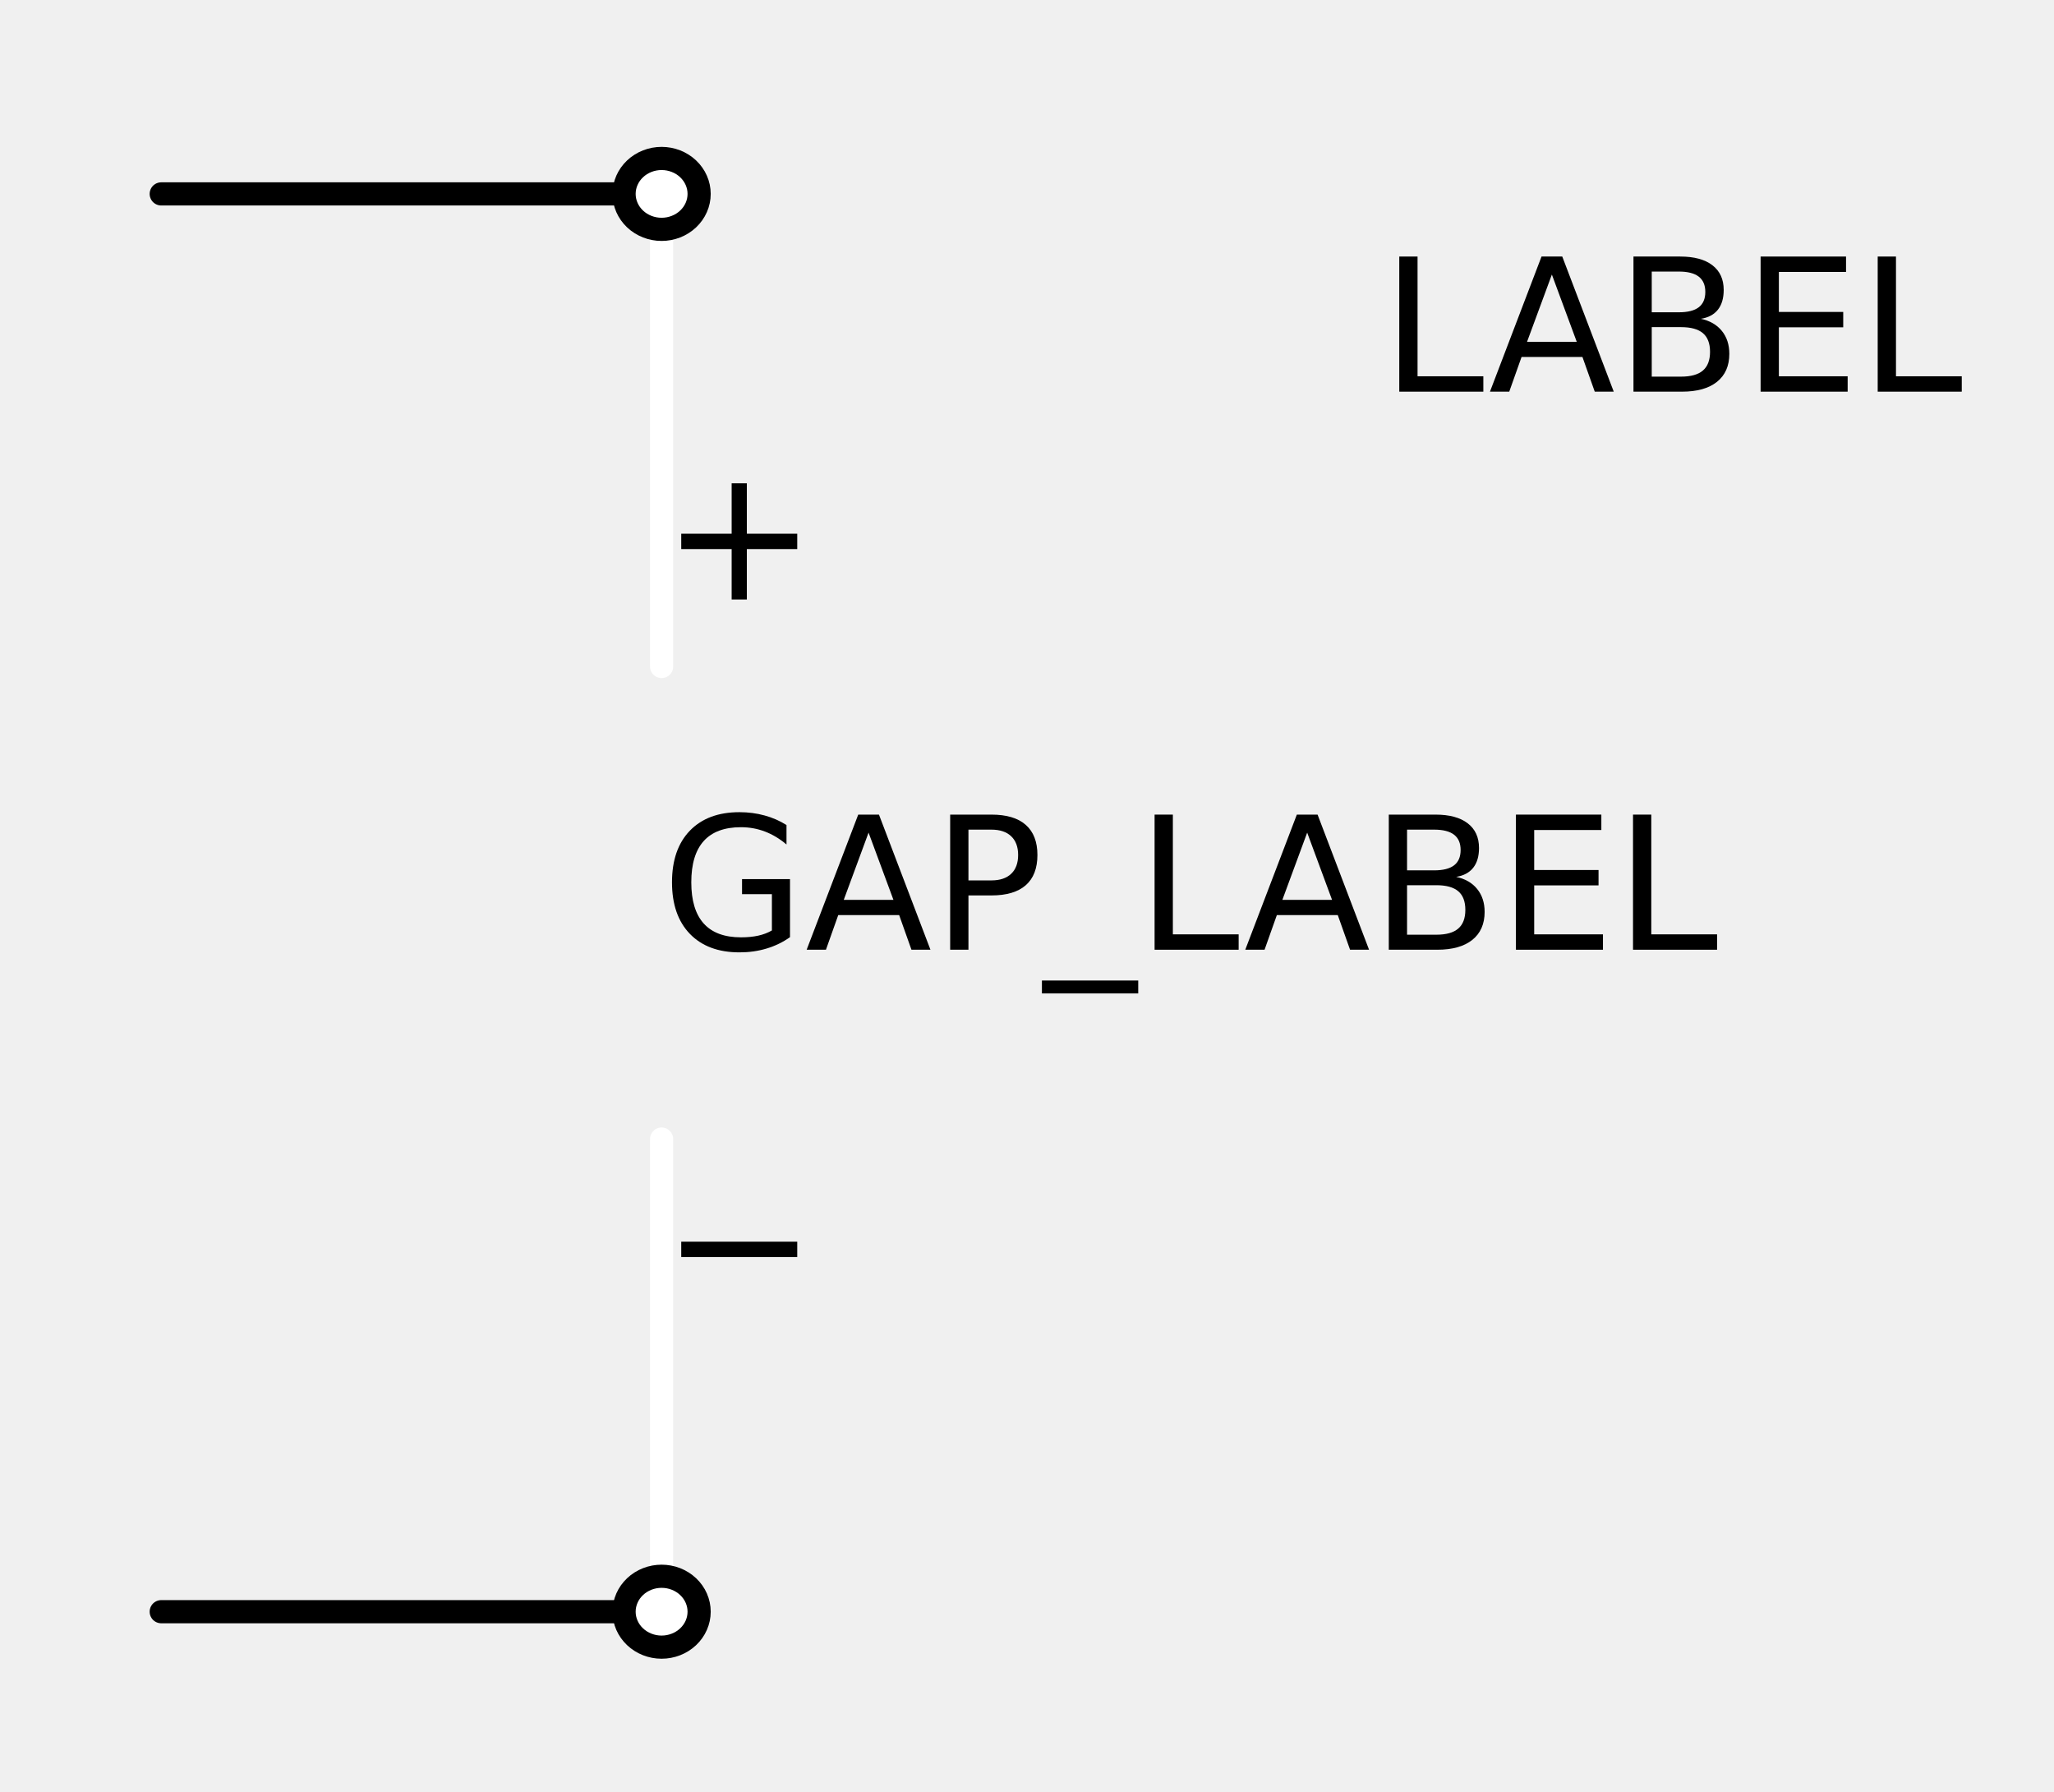
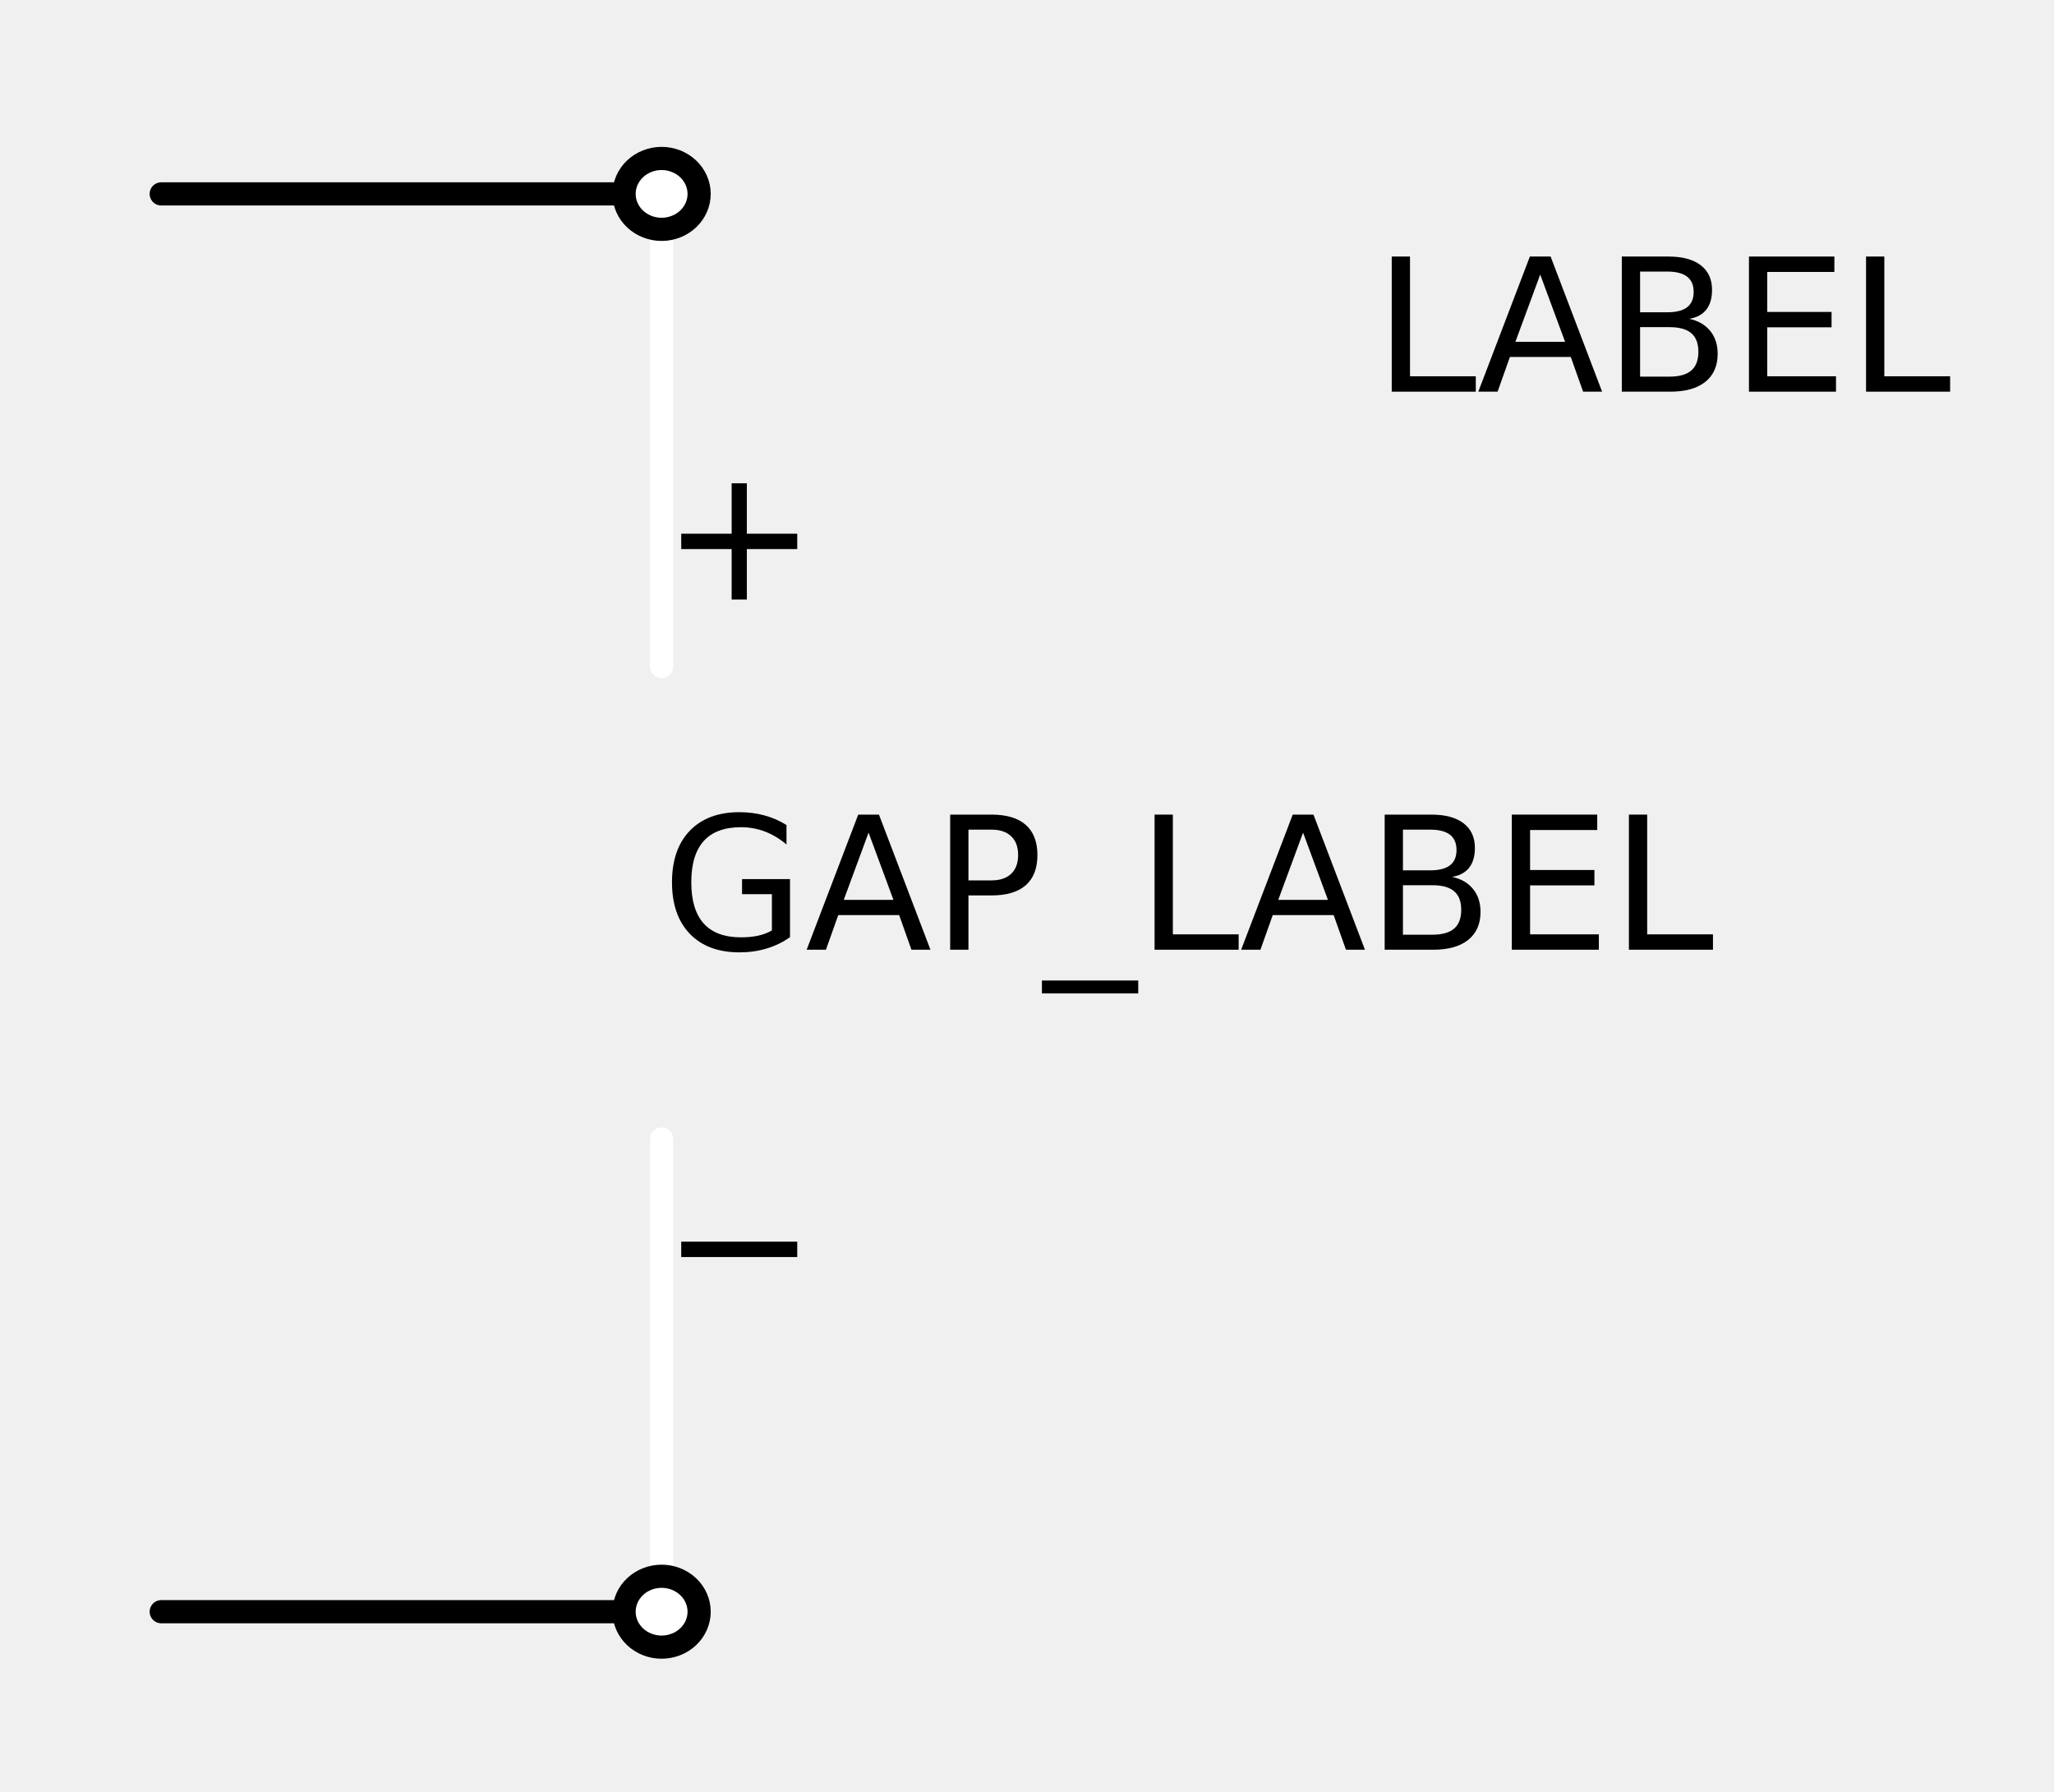
<svg xmlns="http://www.w3.org/2000/svg" xmlns:xlink="http://www.w3.org/1999/xlink" height="116pt" version="1.1" viewBox="0 0 133 116" width="133pt">
  <defs>
    <style type="text/css">
- *{stroke-linecap:butt;stroke-linejoin:round;}
+ *{stroke-linecap:butt;stroke-linejoin:round;stroke-miterlimit:100000;}
  </style>
  </defs>
  <g id="figure_1">
    <g id="patch_1">
-       <path d=" M0 116.91 L133.052 116.91 L133.052 0 L0 0 L0 116.91" style="fill:none;" />
+       <path d="M 0 116.91  L 133.54 116.91  L 133.54 0  L 0 0  z " style="fill:none;" />
    </g>
    <g id="axes_1">
      <g id="line2d_1">
-         <path clip-path="url(#p6f0add77b0)" d=" M10.44 12.555 L26.64 12.555 L42.84 12.555" style="fill:none;stroke:#000000;stroke-linecap:round;stroke-width:1.5;" />
+         <path clip-path="url(#p5c2e007c4e)" d="M 10.44 12.555  L 26.64 12.555  L 42.84 12.555  " style="fill:none;stroke:#000000;stroke-linecap:round;stroke-width:1.5;" />
      </g>
      <g id="line2d_2">
-         <path clip-path="url(#p6f0add77b0)" d=" M42.84 12.555" style="fill:none;stroke:#000000;stroke-linecap:round;stroke-width:1.5;" />
+         <path clip-path="url(#p5c2e007c4e)" d="M 42.84 12.555  " style="fill:none;stroke:#000000;stroke-linecap:round;stroke-width:1.5;" />
      </g>
      <g id="line2d_3">
-         <path clip-path="url(#p6f0add77b0)" d=" M42.84 12.555 L42.84 43.155 M42.84 73.755 L42.84 104.355" style="fill:none;stroke:#ffffff;stroke-linecap:round;stroke-width:1.5;" />
+         <path clip-path="url(#p5c2e007c4e)" d="M 42.84 12.555  L 42.84 43.155  M 42.84 73.755  L 42.84 104.355  " style="fill:none;stroke:#ffffff;stroke-linecap:round;stroke-width:1.5;" />
      </g>
      <g id="line2d_4">
-         <path clip-path="url(#p6f0add77b0)" d=" M42.84 104.355" style="fill:none;stroke:#000000;stroke-linecap:round;stroke-width:1.5;" />
+         <path clip-path="url(#p5c2e007c4e)" d="M 42.84 104.355  " style="fill:none;stroke:#000000;stroke-linecap:round;stroke-width:1.5;" />
      </g>
      <g id="line2d_5">
-         <path clip-path="url(#p6f0add77b0)" d=" M42.84 104.355 L26.64 104.355 L10.44 104.355" style="fill:none;stroke:#000000;stroke-linecap:round;stroke-width:1.5;" />
+         <path clip-path="url(#p5c2e007c4e)" d="M 42.84 104.355  L 26.64 104.355  L 10.44 104.355  " style="fill:none;stroke:#000000;stroke-linecap:round;stroke-width:1.5;" />
      </g>
      <g id="patch_2">
-         <path clip-path="url(#p6f0add77b0)" d=" M42.84 14.85 C43.484 14.85 44.103 14.608 44.558 14.178 C45.014 13.747 45.27 13.164 45.27 12.555 C45.27 11.946 45.014 11.363 44.558 10.932 C44.103 10.502 43.484 10.26 42.84 10.26 C42.196 10.26 41.577 10.502 41.122 10.932 C40.666 11.363 40.41 11.946 40.41 12.555 C40.41 13.164 40.666 13.747 41.122 14.178 C41.577 14.608 42.196 14.85 42.84 14.85 z " style="fill:#ffffff;stroke:#000000;stroke-linejoin:miter;stroke-width:1.5;" />
+         <path clip-path="url(#p5c2e007c4e)" d="M 42.84 14.85  C 43.484 14.85 44.103 14.608 44.558 14.178  C 45.014 13.747 45.27 13.164 45.27 12.555  C 45.27 11.946 45.014 11.363 44.558 10.932  C 44.103 10.502 43.484 10.26 42.84 10.26  C 42.196 10.26 41.577 10.502 41.122 10.932  C 40.666 11.363 40.41 11.946 40.41 12.555  C 40.41 13.164 40.666 13.747 41.122 14.178  C 41.577 14.608 42.196 14.85 42.84 14.85  z " style="fill:#ffffff;stroke:#000000;stroke-linejoin:miter;stroke-width:1.5;" />
      </g>
      <g id="patch_3">
-         <path clip-path="url(#p6f0add77b0)" d=" M42.84 106.65 C43.484 106.65 44.103 106.408 44.558 105.978 C45.014 105.547 45.27 104.964 45.27 104.355 C45.27 103.746 45.014 103.163 44.558 102.732 C44.103 102.302 43.484 102.06 42.84 102.06 C42.196 102.06 41.577 102.302 41.122 102.732 C40.666 103.163 40.41 103.746 40.41 104.355 C40.41 104.964 40.666 105.547 41.122 105.978 C41.577 106.408 42.196 106.65 42.84 106.65 z " style="fill:#ffffff;stroke:#000000;stroke-linejoin:miter;stroke-width:1.5;" />
+         <path clip-path="url(#p5c2e007c4e)" d="M 42.84 106.65  C 43.484 106.65 44.103 106.408 44.558 105.978  C 45.014 105.547 45.27 104.964 45.27 104.355  C 45.27 103.746 45.014 103.163 44.558 102.732  C 44.103 102.302 43.484 102.06 42.84 102.06  C 42.196 102.06 41.577 102.302 41.122 102.732  C 40.666 103.163 40.41 103.746 40.41 104.355  C 40.41 104.964 40.666 105.547 41.122 105.978  C 41.577 106.408 42.196 106.65 42.84 106.65  z " style="fill:#ffffff;stroke:#000000;stroke-linejoin:miter;stroke-width:1.5;" />
      </g>
      <g id="text_1">
        <defs>
-           <path d=" M34.188 63.188 L20.797 26.906 L47.609 26.906 z  M28.609 72.906 L39.797 72.906 L67.578 0 L57.328 0 L50.688 18.703 L17.828 18.703 L11.188 0 L0.781 0 z " id="BitstreamVeraSans-Roman-41" />
-           <path d=" M19.672 34.812 L19.672 8.109 L35.5 8.109 Q43.453 8.109 47.281 11.406 Q51.125 14.703 51.125 21.484 Q51.125 28.328 47.281 31.562 Q43.453 34.812 35.5 34.812 z  M19.672 64.797 L19.672 42.828 L34.281 42.828 Q41.5 42.828 45.031 45.531 Q48.578 48.25 48.578 53.812 Q48.578 59.328 45.031 62.062 Q41.5 64.797 34.281 64.797 z  M9.812 72.906 L35.016 72.906 Q46.297 72.906 52.391 68.219 Q58.5 63.531 58.5 54.891 Q58.5 48.188 55.375 44.234 Q52.25 40.281 46.188 39.312 Q53.469 37.75 57.5 32.781 Q61.531 27.828 61.531 20.406 Q61.531 10.641 54.891 5.312 Q48.25 0 35.984 0 L9.812 0 z " id="BitstreamVeraSans-Roman-42" />
-           <path d=" M9.812 72.906 L55.906 72.906 L55.906 64.594 L19.672 64.594 L19.672 43.016 L54.391 43.016 L54.391 34.719 L19.672 34.719 L19.672 8.297 L56.781 8.297 L56.781 0 L9.812 0 z " id="BitstreamVeraSans-Roman-45" />
-           <path d=" M9.812 72.906 L19.672 72.906 L19.672 8.297 L55.172 8.297 L55.172 0 L9.812 0 z " id="BitstreamVeraSans-Roman-4c" />
+           <path d="M 19.672 34.812  L 19.672 8.109  L 35.5 8.109  Q 43.453 8.109 47.281 11.406  Q 51.125 14.703 51.125 21.484  Q 51.125 28.328 47.281 31.562  Q 43.453 34.812 35.5 34.812  z M 19.672 64.797  L 19.672 42.828  L 34.281 42.828  Q 41.5 42.828 45.031 45.531  Q 48.578 48.25 48.578 53.812  Q 48.578 59.328 45.031 62.062  Q 41.5 64.797 34.281 64.797  z M 9.812 72.906  L 35.016 72.906  Q 46.297 72.906 52.391 68.219  Q 58.5 63.531 58.5 54.891  Q 58.5 48.188 55.375 44.234  Q 52.25 40.281 46.188 39.312  Q 53.469 37.75 57.5 32.781  Q 61.531 27.828 61.531 20.406  Q 61.531 10.641 54.891 5.312  Q 48.25 0 35.984 0  L 9.812 0  z " id="BitstreamVeraSans-Roman-42" />
+           <path d="M 34.188 63.188  L 20.797 26.906  L 47.609 26.906  z M 28.609 72.906  L 39.797 72.906  L 67.578 0  L 57.328 0  L 50.688 18.703  L 17.828 18.703  L 11.188 0  L 0.781 0  z " id="BitstreamVeraSans-Roman-41" />
+           <path d="M 9.812 72.906  L 55.906 72.906  L 55.906 64.594  L 19.672 64.594  L 19.672 43.016  L 54.391 43.016  L 54.391 34.719  L 19.672 34.719  L 19.672 8.297  L 56.781 8.297  L 56.781 0  L 9.812 0  z " id="BitstreamVeraSans-Roman-45" />
+           <path d="M 9.812 72.906  L 19.672 72.906  L 19.672 8.297  L 55.172 8.297  L 55.172 0  L 9.812 0  z " id="BitstreamVeraSans-Roman-4c" />
        </defs>
-         <g transform="translate(89.42812 25.35938)scale(0.12 -0.12)">
+         <g transform="translate(88.93969 25.35938)scale(0.12 -0.12)">
          <use xlink:href="#BitstreamVeraSans-Roman-4c" />
-           <use x="57.963" xlink:href="#BitstreamVeraSans-Roman-41" />
-           <use x="126.371" xlink:href="#BitstreamVeraSans-Roman-42" />
-           <use x="194.975" xlink:href="#BitstreamVeraSans-Roman-45" />
-           <use x="258.158" xlink:href="#BitstreamVeraSans-Roman-4c" />
+           <use x="55.744" xlink:href="#BitstreamVeraSans-Roman-41" />
+           <use x="124.152" xlink:href="#BitstreamVeraSans-Roman-42" />
+           <use x="192.756" xlink:href="#BitstreamVeraSans-Roman-45" />
+           <use x="255.939" xlink:href="#BitstreamVeraSans-Roman-4c" />
        </g>
      </g>
      <g id="text_2">
        <defs>
-           <path d=" M46 62.703 L46 35.5 L73.188 35.5 L73.188 27.203 L46 27.203 L46 0 L37.797 0 L37.797 27.203 L10.594 27.203 L10.594 35.5 L37.797 35.5 L37.797 62.703 z " id="BitstreamVeraSans-Roman-2b" />
+           <path d="M 46 62.703  L 46 35.5  L 73.188 35.5  L 73.188 27.203  L 46 27.203  L 46 0  L 37.797 0  L 37.797 27.203  L 10.594 27.203  L 10.594 35.5  L 37.797 35.5  L 37.797 62.703  z " id="BitstreamVeraSans-Roman-2b" />
        </defs>
        <g transform="translate(42.84 38.81625)scale(0.12 -0.12)">
          <use xlink:href="#BitstreamVeraSans-Roman-2b" />
        </g>
      </g>
      <g id="text_3">
        <defs>
-           <path d=" M19.672 64.797 L19.672 37.406 L32.078 37.406 Q38.969 37.406 42.719 40.969 Q46.484 44.531 46.484 51.125 Q46.484 57.672 42.719 61.234 Q38.969 64.797 32.078 64.797 z  M9.812 72.906 L32.078 72.906 Q44.344 72.906 50.609 67.359 Q56.891 61.812 56.891 51.125 Q56.891 40.328 50.609 34.812 Q44.344 29.297 32.078 29.297 L19.672 29.297 L19.672 0 L9.812 0 z " id="BitstreamVeraSans-Roman-50" />
-           <path d=" M50.984 -16.609 L50.984 -23.578 L-0.984 -23.578 L-0.984 -16.609 z " id="BitstreamVeraSans-Roman-5f" />
-           <path d=" M59.516 10.406 L59.516 29.984 L43.406 29.984 L43.406 38.094 L69.281 38.094 L69.281 6.781 Q63.578 2.734 56.688 0.656 Q49.812 -1.422 42 -1.422 Q24.906 -1.422 15.25 8.562 Q5.609 18.562 5.609 36.375 Q5.609 54.25 15.25 64.234 Q24.906 74.219 42 74.219 Q49.125 74.219 55.547 72.453 Q61.969 70.703 67.391 67.281 L67.391 56.781 Q61.922 61.422 55.766 63.766 Q49.609 66.109 42.828 66.109 Q29.438 66.109 22.719 58.641 Q16.016 51.172 16.016 36.375 Q16.016 21.625 22.719 14.156 Q29.438 6.688 42.828 6.688 Q48.047 6.688 52.141 7.594 Q56.25 8.5 59.516 10.406" id="BitstreamVeraSans-Roman-47" />
+           <path d="M 59.516 10.406  L 59.516 29.984  L 43.406 29.984  L 43.406 38.094  L 69.281 38.094  L 69.281 6.781  Q 63.578 2.734 56.688 0.656  Q 49.812 -1.422 42 -1.422  Q 24.906 -1.422 15.25 8.562  Q 5.609 18.562 5.609 36.375  Q 5.609 54.25 15.25 64.234  Q 24.906 74.219 42 74.219  Q 49.125 74.219 55.547 72.453  Q 61.969 70.703 67.391 67.281  L 67.391 56.781  Q 61.922 61.422 55.766 63.766  Q 49.609 66.109 42.828 66.109  Q 29.438 66.109 22.719 58.641  Q 16.016 51.172 16.016 36.375  Q 16.016 21.625 22.719 14.156  Q 29.438 6.688 42.828 6.688  Q 48.047 6.688 52.141 7.594  Q 56.25 8.5 59.516 10.406  " id="BitstreamVeraSans-Roman-47" />
+           <path d="M 50.984 -16.609  L 50.984 -23.578  L -0.984 -23.578  L -0.984 -16.609  z " id="BitstreamVeraSans-Roman-5f" />
+           <path d="M 19.672 64.797  L 19.672 37.406  L 32.078 37.406  Q 38.969 37.406 42.719 40.969  Q 46.484 44.531 46.484 51.125  Q 46.484 57.672 42.719 61.234  Q 38.969 64.797 32.078 64.797  z M 9.812 72.906  L 32.078 72.906  Q 44.344 72.906 50.609 67.359  Q 56.891 61.812 56.891 51.125  Q 56.891 40.328 50.609 34.812  Q 44.344 29.297 32.078 29.297  L 19.672 29.297  L 19.672 0  L 9.812 0  z " id="BitstreamVeraSans-Roman-50" />
        </defs>
        <g transform="translate(42.84 61.49344)scale(0.12 -0.12)">
          <use xlink:href="#BitstreamVeraSans-Roman-47" />
          <use x="77.49" xlink:href="#BitstreamVeraSans-Roman-41" />
          <use x="145.898" xlink:href="#BitstreamVeraSans-Roman-50" />
          <use x="206.201" xlink:href="#BitstreamVeraSans-Roman-5f" />
          <use x="256.201" xlink:href="#BitstreamVeraSans-Roman-4c" />
-           <use x="314.164" xlink:href="#BitstreamVeraSans-Roman-41" />
-           <use x="382.572" xlink:href="#BitstreamVeraSans-Roman-42" />
-           <use x="451.176" xlink:href="#BitstreamVeraSans-Roman-45" />
-           <use x="514.359" xlink:href="#BitstreamVeraSans-Roman-4c" />
+           <use x="311.945" xlink:href="#BitstreamVeraSans-Roman-41" />
+           <use x="380.354" xlink:href="#BitstreamVeraSans-Roman-42" />
+           <use x="448.957" xlink:href="#BitstreamVeraSans-Roman-45" />
+           <use x="512.141" xlink:href="#BitstreamVeraSans-Roman-4c" />
        </g>
      </g>
      <g id="text_4">
        <defs>
-           <path d=" M10.594 35.5 L73.188 35.5 L73.188 27.203 L10.594 27.203 z " id="BitstreamVeraSans-Roman-2212" />
+           <path d="M 10.594 35.5  L 73.188 35.5  L 73.188 27.203  L 10.594 27.203  z " id="BitstreamVeraSans-Roman-2212" />
        </defs>
        <g transform="translate(42.84 84.71625)scale(0.12 -0.12)">
          <use transform="translate(0.0 0.5)" xlink:href="#BitstreamVeraSans-Roman-2212" />
        </g>
      </g>
    </g>
  </g>
  <defs>
-     <clipPath id="p6f0add77b0">
+     <clipPath id="p5c2e007c4e">
      <rect height="102.51" width="41.31" x="7.2" y="7.2" />
    </clipPath>
  </defs>
</svg>
